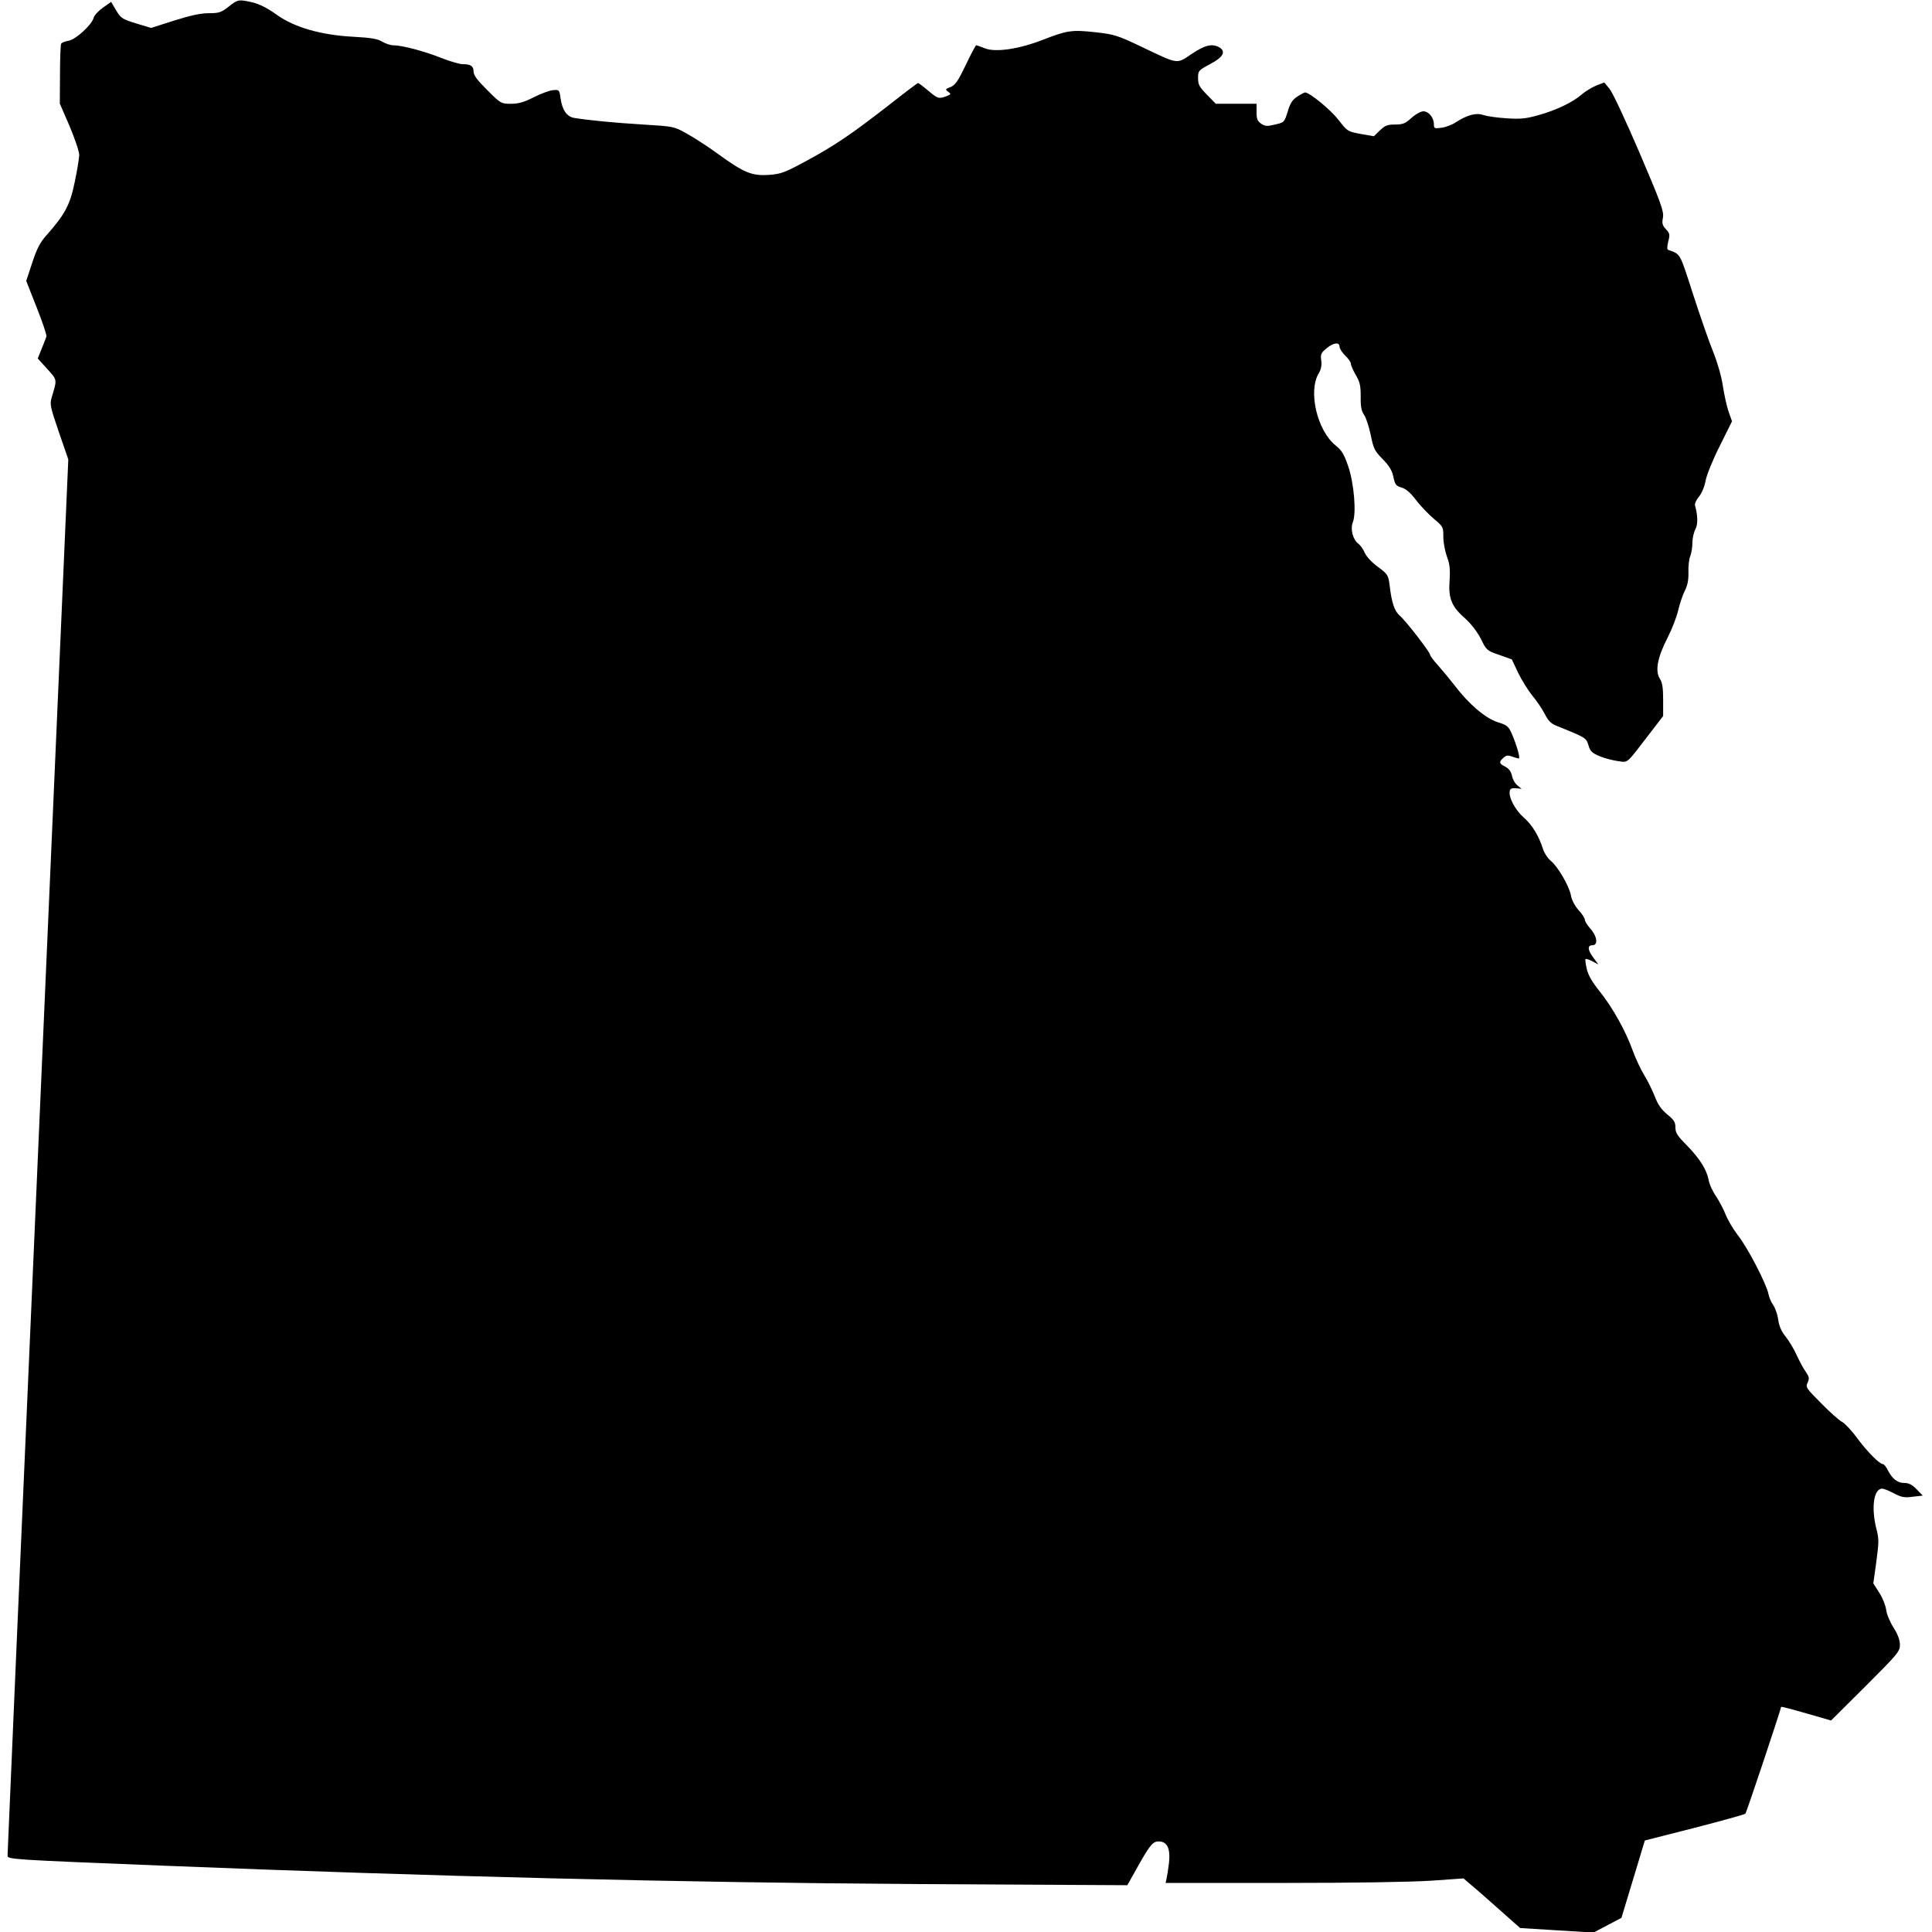
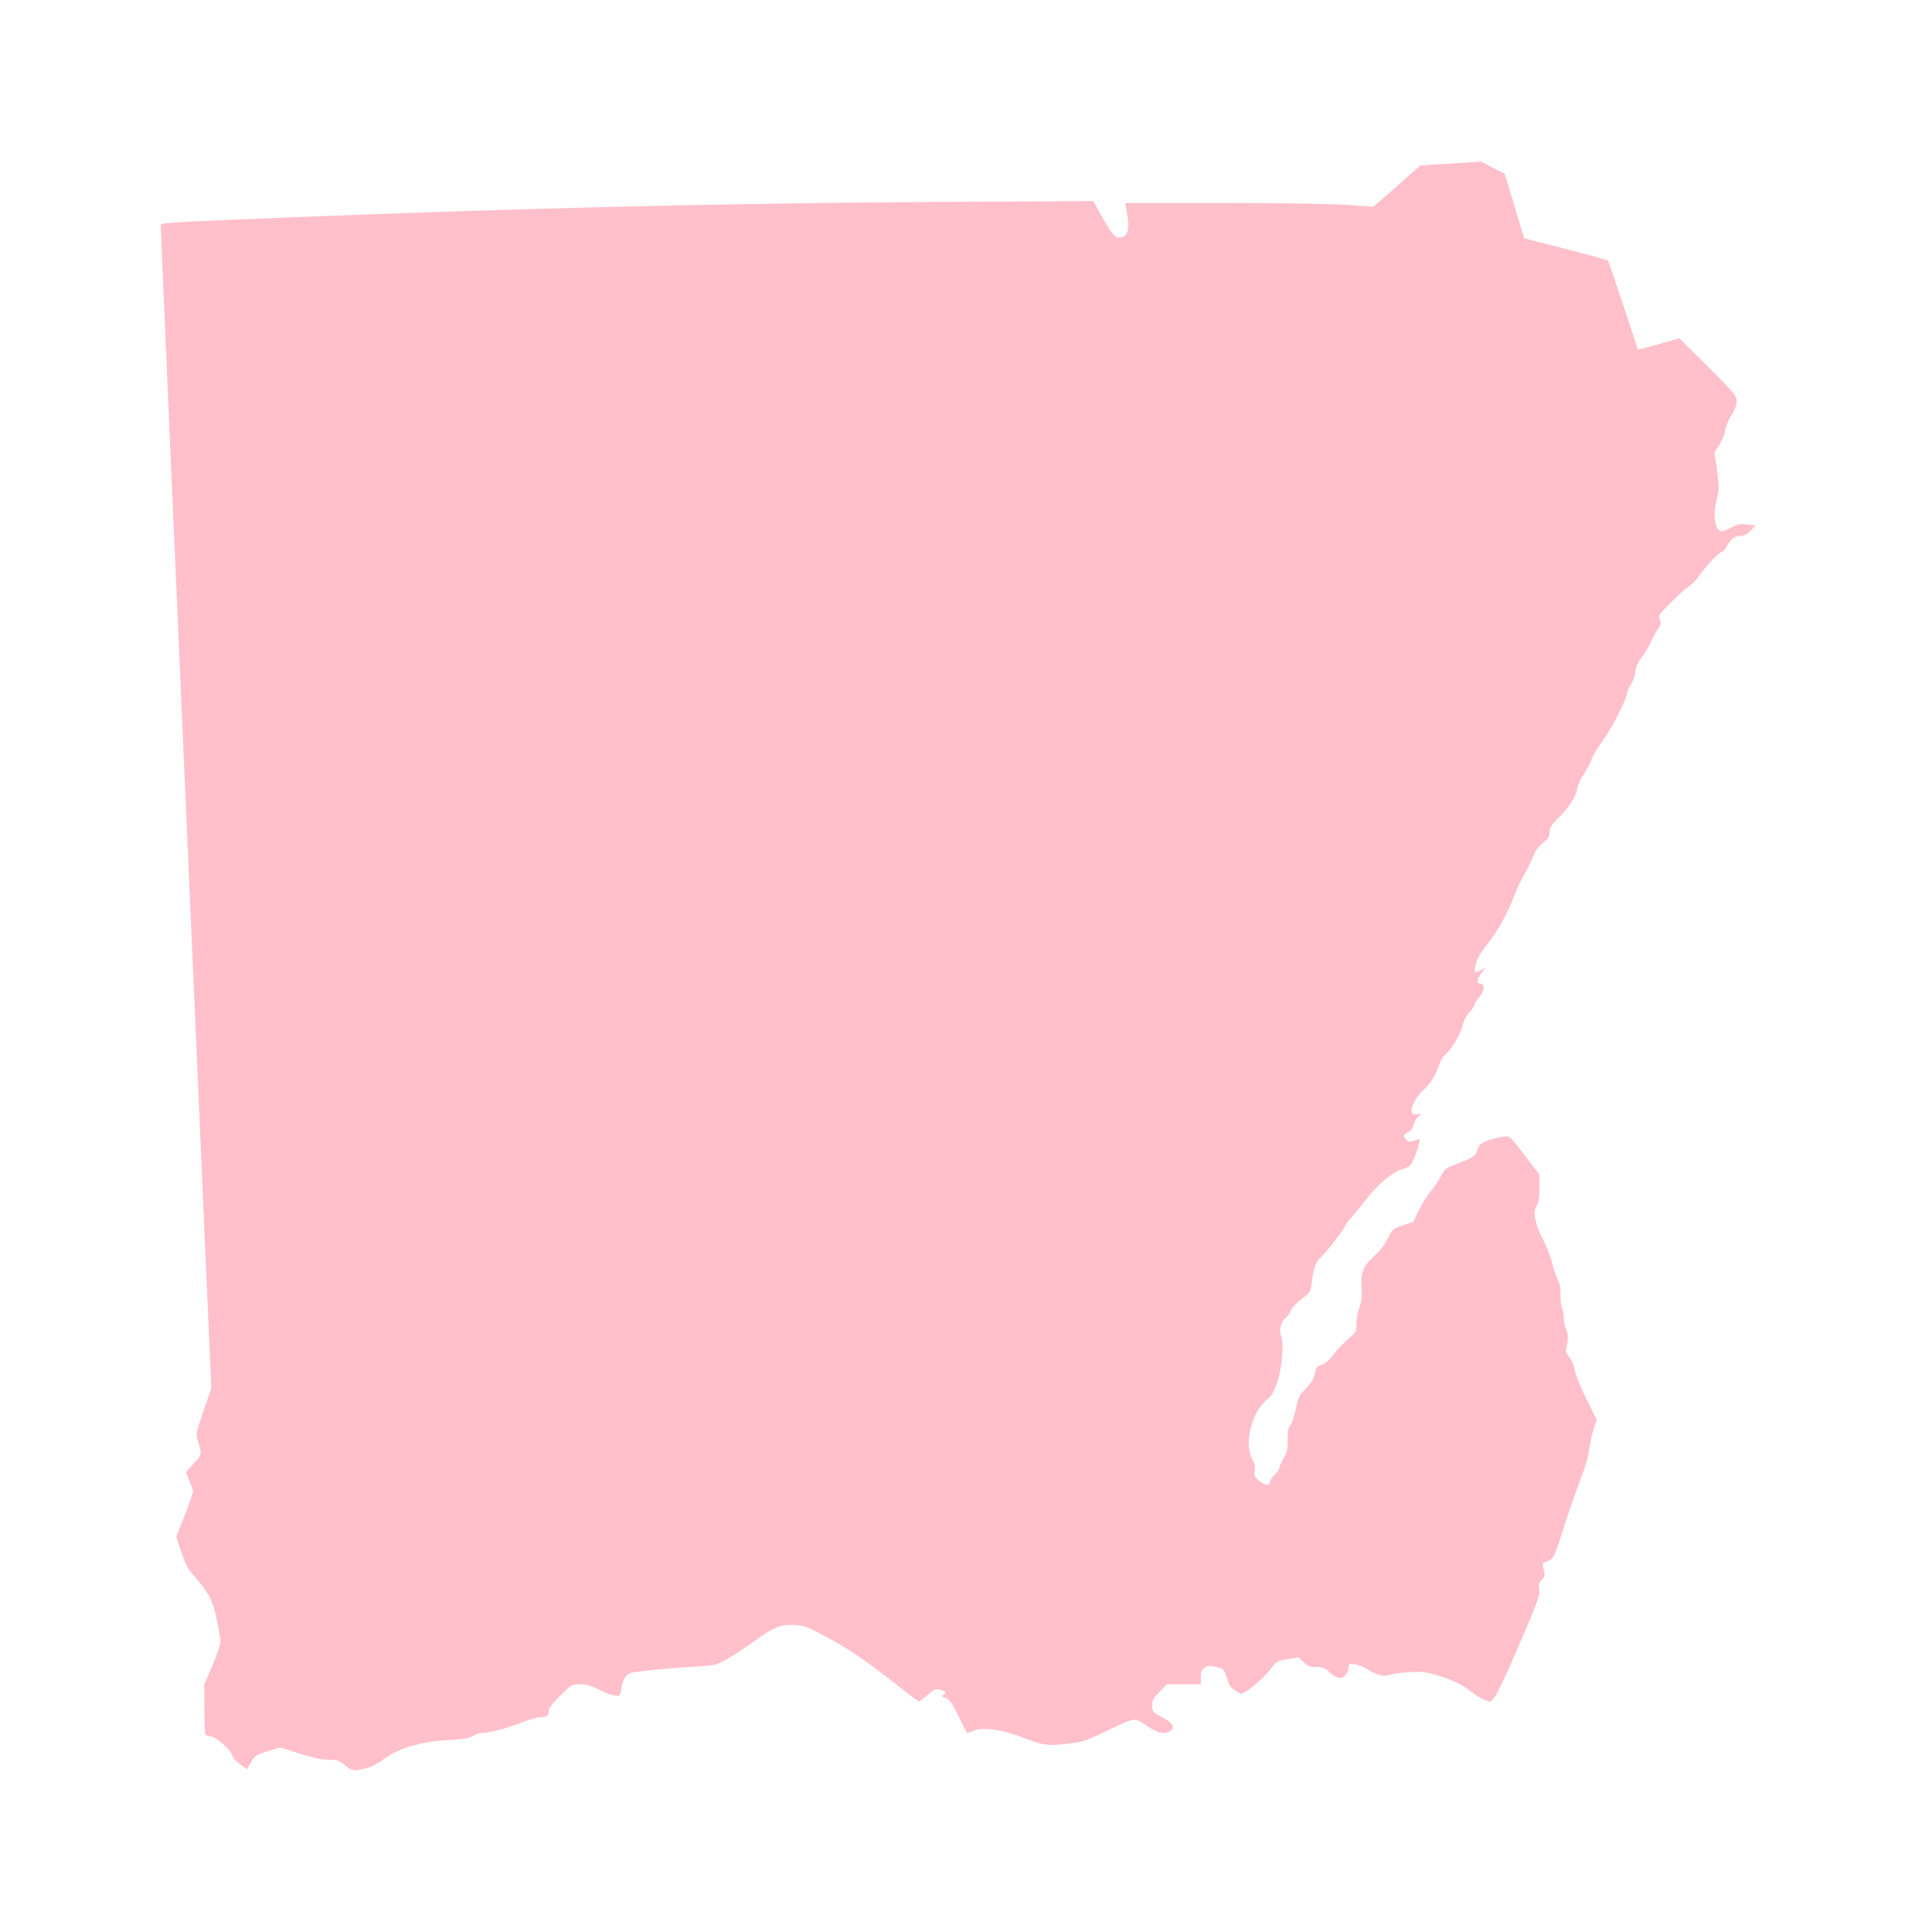
- <svg xmlns="http://www.w3.org/2000/svg" version="1.0" width="1024pt" height="1024pt" viewBox="0 0 1024 1024" preserveAspectRatio="xMidYMid meet">
-   <g transform="translate(0,1024) scale(0.1,-0.1)" fill="#000000" stroke="none">
-     <path d="M1211 10204 c-39 -30 -50 -34 -105 -34 -43 0 -97 -12 -183 -39 l-122 -39 -80 24 c-74 23 -81 28 -106 70 l-26 44 -44 -31 c-24 -17 -46 -41 -49 -54 -9 -36 -94 -114 -132 -121 -19 -3 -37 -10 -40 -16 -3 -5 -6 -78 -6 -163 l-1 -154 52 -120 c28 -67 51 -134 51 -153 -1 -18 -11 -83 -24 -143 -24 -120 -53 -173 -148 -280 -35 -39 -52 -71 -77 -147 l-32 -97 56 -142 c31 -78 54 -147 51 -153 -2 -6 -13 -35 -25 -64 l-21 -52 50 -55 c54 -60 53 -54 25 -148 -12 -40 -10 -49 37 -187 l50 -145 -161 -3690 c-89 -2030 -161 -3699 -161 -3710 0 -20 13 -21 813 -53 1447 -58 2761 -90 4007 -98 l1115 -6 40 71 c78 141 94 161 126 161 45 0 63 -36 55 -113 -4 -34 -10 -72 -13 -84 l-5 -23 618 0 c379 0 685 5 790 12 l171 12 35 -30 c20 -16 87 -75 150 -131 l115 -102 194 -12 195 -12 74 39 74 39 62 205 62 205 263 67 c144 37 266 71 270 75 6 7 189 554 189 566 0 3 60 -13 133 -34 l132 -38 183 182 c171 171 182 184 182 219 0 25 -11 55 -33 90 -19 29 -37 72 -40 96 -3 23 -19 64 -37 91 l-31 49 16 115 c14 105 14 121 0 175 -28 111 -14 212 31 212 8 0 36 -11 62 -25 40 -21 56 -24 100 -18 l53 6 -32 33 c-24 25 -42 34 -66 34 -36 0 -63 21 -88 69 -8 17 -20 31 -25 31 -18 0 -83 65 -136 137 -29 40 -66 79 -81 87 -16 8 -65 52 -111 99 -79 79 -83 85 -71 109 10 23 8 31 -10 57 -12 16 -33 56 -48 88 -14 32 -41 76 -59 99 -22 27 -35 56 -39 90 -4 27 -16 61 -26 76 -11 14 -22 41 -26 60 -10 52 -109 244 -162 311 -26 34 -55 84 -65 110 -10 26 -33 70 -51 97 -18 26 -36 65 -39 87 -11 54 -46 111 -115 182 -51 51 -61 67 -61 96 0 28 -8 40 -44 69 -31 26 -49 52 -65 94 -12 31 -37 82 -56 113 -19 31 -46 89 -61 130 -37 104 -107 229 -175 314 -41 51 -61 86 -69 120 -6 26 -9 50 -6 52 2 2 19 -3 36 -12 l32 -17 -26 35 c-31 41 -34 67 -6 67 31 0 26 46 -10 87 -16 18 -30 40 -30 48 0 8 -15 32 -34 52 -20 23 -36 54 -40 78 -9 49 -69 152 -107 183 -15 12 -33 39 -40 60 -23 72 -58 130 -103 169 -45 40 -81 107 -74 140 2 13 11 17 33 15 l30 -3 -22 18 c-13 10 -26 33 -29 51 -5 22 -16 38 -35 48 -34 17 -36 25 -10 48 14 13 24 14 45 6 15 -5 31 -10 36 -10 9 0 -11 71 -38 133 -17 38 -25 44 -76 60 -64 21 -153 97 -227 195 -24 31 -63 78 -86 104 -24 26 -43 52 -43 57 0 14 -130 182 -161 208 -28 24 -43 68 -54 163 -7 52 -10 57 -61 95 -32 23 -61 54 -70 74 -8 19 -23 40 -33 48 -30 21 -45 78 -31 114 20 48 7 208 -25 300 -21 61 -34 83 -66 108 -98 79 -147 288 -89 383 12 20 16 41 13 67 -5 33 -1 41 27 64 37 31 70 36 70 9 0 -10 14 -31 30 -47 17 -16 30 -35 30 -43 0 -9 12 -35 26 -60 22 -37 26 -56 26 -114 -1 -54 4 -77 18 -97 10 -14 26 -62 35 -106 15 -73 20 -84 63 -128 35 -36 50 -60 57 -94 9 -42 14 -48 43 -57 23 -6 47 -27 77 -66 24 -32 67 -76 95 -100 49 -41 50 -43 50 -96 0 -30 9 -76 19 -104 15 -40 18 -66 14 -128 -7 -95 11 -138 86 -203 29 -27 61 -68 80 -105 29 -60 32 -63 97 -85 l67 -24 33 -70 c18 -38 52 -92 74 -120 23 -27 53 -71 67 -98 18 -36 33 -52 61 -63 158 -64 159 -64 171 -104 9 -31 19 -41 59 -58 26 -11 70 -22 97 -26 57 -7 40 -21 171 149 l69 90 0 85 c0 64 -4 92 -17 112 -27 41 -13 114 40 217 24 47 50 114 57 147 8 34 23 80 35 103 15 30 20 58 19 99 -1 31 3 70 10 85 6 16 11 47 11 70 0 23 7 55 16 72 14 27 13 71 -2 126 -3 9 7 30 21 47 15 18 29 52 35 84 5 29 38 111 75 184 l65 131 -19 54 c-10 30 -23 91 -30 136 -7 48 -28 121 -50 176 -21 51 -69 189 -107 306 -72 224 -66 213 -131 236 -8 3 -8 14 -1 45 10 37 8 43 -12 65 -19 20 -22 31 -16 62 5 34 -9 74 -124 343 -72 168 -143 320 -159 339 l-28 34 -44 -17 c-23 -10 -58 -31 -76 -47 -47 -41 -134 -83 -228 -109 -66 -19 -95 -22 -170 -17 -49 3 -104 11 -122 17 -38 14 -86 1 -145 -37 -20 -14 -55 -27 -77 -30 -38 -5 -41 -4 -41 18 0 35 -27 69 -56 69 -13 0 -41 -15 -63 -35 -33 -30 -46 -35 -87 -35 -40 0 -53 -5 -80 -31 l-32 -31 -70 12 c-69 13 -70 13 -118 75 -42 54 -153 145 -177 145 -4 0 -23 -10 -41 -22 -26 -17 -38 -35 -51 -80 -18 -56 -18 -57 -67 -68 -41 -10 -52 -10 -73 4 -20 14 -25 25 -25 61 l0 45 -108 0 -108 0 -47 48 c-40 41 -47 53 -47 88 0 39 2 41 65 75 69 36 85 67 46 89 -38 20 -75 11 -145 -36 -82 -55 -66 -57 -272 41 -120 57 -138 63 -237 74 -126 14 -151 10 -277 -39 -127 -50 -254 -69 -310 -46 -22 9 -43 16 -46 16 -3 0 -28 -47 -55 -104 -41 -85 -55 -106 -80 -117 -29 -11 -30 -13 -14 -25 17 -12 16 -14 -9 -24 -41 -15 -46 -13 -97 30 -26 22 -50 40 -53 40 -3 0 -67 -48 -143 -108 -208 -162 -295 -221 -442 -301 -122 -66 -140 -73 -205 -78 -90 -6 -131 10 -269 110 -56 41 -132 90 -169 110 -66 37 -68 37 -230 47 -149 9 -283 22 -365 35 -39 7 -63 42 -72 104 -6 45 -7 46 -41 43 -19 -2 -65 -19 -102 -38 -51 -26 -80 -34 -120 -34 -52 0 -54 1 -125 72 -54 54 -73 79 -73 99 0 29 -15 39 -59 39 -15 0 -67 15 -115 34 -91 36 -206 66 -252 66 -15 0 -41 9 -58 19 -24 15 -58 21 -151 26 -174 9 -316 50 -410 118 -46 33 -89 55 -125 64 -75 17 -79 17 -129 -23z" />
-   </g>
+ <svg xmlns="http://www.w3.org/2000/svg" baseProfile="full" height="600px" version="1.1" viewBox="-980.22 -1032.197 12191.441 12299.165" width="595px">
+   <defs />
+   <path d="M 1211.0,10204.0 C 1172.0,10174.0 1161.0,10170.0 1106.0,10170.0 C 1063.0,10170.0 1009.0,10158.0 923.0,10131.0 L 801.0,10092.0 L 721.0,10116.0 C 647.0,10139.0 640.0,10144.0 615.0,10186.0 L 589.0,10230.0 L 545.0,10199.0 C 521.0,10182.0 499.0,10158.0 496.0,10145.0 C 487.0,10109.0 402.0,10031.0 364.0,10024.0 C 345.0,10021.0 327.0,10014.0 324.0,10008.0 C 321.0,10003.0 318.0,9930.0 318.0,9845.0 L 317.0,9691.0 L 369.0,9571.0 C 397.0,9504.0 420.0,9437.0 420.0,9418.0 C 419.0,9400.0 409.0,9335.0 396.0,9275.0 C 372.0,9155.0 343.0,9102.0 248.0,8995.0 C 213.0,8956.0 196.0,8924.0 171.0,8848.0 L 139.0,8751.0 L 195.0,8609.0 C 226.0,8531.0 249.0,8462.0 246.0,8456.0 C 244.0,8450.0 233.0,8421.0 221.0,8392.0 L 200.0,8340.0 L 250.0,8285.0 C 304.0,8225.0 303.0,8231.0 275.0,8137.0 C 263.0,8097.0 265.0,8088.0 312.0,7950.0 L 362.0,7805.0 L 201.0,4115.0 C 112.0,2085.0 40.0,416.0 40.0,405.0 C 40.0,385.0 53.0,384.0 853.0,352.0 C 2300.0,294.0 3614.0,262.0 4860.0,254.0 L 5975.0,248.0 L 6015.0,319.0 C 6093.0,460.0 6109.0,480.0 6141.0,480.0 C 6186.0,480.0 6204.0,444.0 6196.0,367.0 C 6192.0,333.0 6186.0,295.0 6183.0,283.0 L 6178.0,260.0 L 6796.0,260.0 C 7175.0,260.0 7481.0,265.0 7586.0,272.0 L 7757.0,284.0 L 7792.0,254.0 C 7812.0,238.0 7879.0,179.0 7942.0,123.0 L 8057.0,21.0 L 8251.0,9.0 L 8446.0,-3.0 L 8520.0,36.0 L 8594.0,75.0 L 8656.0,280.0 L 8718.0,485.0 L 8981.0,552.0 C 9125.0,589.0 9247.0,623.0 9251.0,627.0 C 9257.0,634.0 9440.0,1181.0 9440.0,1193.0 C 9440.0,1196.0 9500.0,1180.0 9573.0,1159.0 L 9705.0,1121.0 L 9888.0,1303.0 C 10059.0,1474.0 10070.0,1487.0 10070.0,1522.0 C 10070.0,1547.0 10059.0,1577.0 10037.0,1612.0 C 10018.0,1641.0 10000.0,1684.0 9997.0,1708.0 C 9994.0,1731.0 9978.0,1772.0 9960.0,1799.0 L 9929.0,1848.0 L 9945.0,1963.0 C 9959.0,2068.0 9959.0,2084.0 9945.0,2138.0 C 9917.0,2249.0 9931.0,2350.0 9976.0,2350.0 C 9984.0,2350.0 10012.0,2339.0 10038.0,2325.0 C 10078.0,2304.0 10094.0,2301.0 10138.0,2307.0 L 10191.0,2313.0 L 10159.0,2346.0 C 10135.0,2371.0 10117.0,2380.0 10093.0,2380.0 C 10057.0,2380.0 10030.0,2401.0 10005.0,2449.0 C 9997.0,2466.0 9985.0,2480.0 9980.0,2480.0 C 9962.0,2480.0 9897.0,2545.0 9844.0,2617.0 C 9815.0,2657.0 9778.0,2696.0 9763.0,2704.0 C 9747.0,2712.0 9698.0,2756.0 9652.0,2803.0 C 9573.0,2882.0 9569.0,2888.0 9581.0,2912.0 C 9591.0,2935.0 9589.0,2943.0 9571.0,2969.0 C 9559.0,2985.0 9538.0,3025.0 9523.0,3057.0 C 9509.0,3089.0 9482.0,3133.0 9464.0,3156.0 C 9442.0,3183.0 9429.0,3212.0 9425.0,3246.0 C 9421.0,3273.0 9409.0,3307.0 9399.0,3322.0 C 9388.0,3336.0 9377.0,3363.0 9373.0,3382.0 C 9363.0,3434.0 9264.0,3626.0 9211.0,3693.0 C 9185.0,3727.0 9156.0,3777.0 9146.0,3803.0 C 9136.0,3829.0 9113.0,3873.0 9095.0,3900.0 C 9077.0,3926.0 9059.0,3965.0 9056.0,3987.0 C 9045.0,4041.0 9010.0,4098.0 8941.0,4169.0 C 8890.0,4220.0 8880.0,4236.0 8880.0,4265.0 C 8880.0,4293.0 8872.0,4305.0 8836.0,4334.0 C 8805.0,4360.0 8787.0,4386.0 8771.0,4428.0 C 8759.0,4459.0 8734.0,4510.0 8715.0,4541.0 C 8696.0,4572.0 8669.0,4630.0 8654.0,4671.0 C 8617.0,4775.0 8547.0,4900.0 8479.0,4985.0 C 8438.0,5036.0 8418.0,5071.0 8410.0,5105.0 C 8404.0,5131.0 8401.0,5155.0 8404.0,5157.0 C 8406.0,5159.0 8423.0,5154.0 8440.0,5145.0 L 8472.0,5128.0 L 8446.0,5163.0 C 8415.0,5204.0 8412.0,5230.0 8440.0,5230.0 C 8471.0,5230.0 8466.0,5276.0 8430.0,5317.0 C 8414.0,5335.0 8400.0,5357.0 8400.0,5365.0 C 8400.0,5373.0 8385.0,5397.0 8366.0,5417.0 C 8346.0,5440.0 8330.0,5471.0 8326.0,5495.0 C 8317.0,5544.0 8257.0,5647.0 8219.0,5678.0 C 8204.0,5690.0 8186.0,5717.0 8179.0,5738.0 C 8156.0,5810.0 8121.0,5868.0 8076.0,5907.0 C 8031.0,5947.0 7995.0,6014.0 8002.0,6047.0 C 8004.0,6060.0 8013.0,6064.0 8035.0,6062.0 L 8065.0,6059.0 L 8043.0,6077.0 C 8030.0,6087.0 8017.0,6110.0 8014.0,6128.0 C 8009.0,6150.0 7998.0,6166.0 7979.0,6176.0 C 7945.0,6193.0 7943.0,6201.0 7969.0,6224.0 C 7983.0,6237.0 7993.0,6238.0 8014.0,6230.0 C 8029.0,6225.0 8045.0,6220.0 8050.0,6220.0 C 8059.0,6220.0 8039.0,6291.0 8012.0,6353.0 C 7995.0,6391.0 7987.0,6397.0 7936.0,6413.0 C 7872.0,6434.0 7783.0,6510.0 7709.0,6608.0 C 7685.0,6639.0 7646.0,6686.0 7623.0,6712.0 C 7599.0,6738.0 7580.0,6764.0 7580.0,6769.0 C 7580.0,6783.0 7450.0,6951.0 7419.0,6977.0 C 7391.0,7001.0 7376.0,7045.0 7365.0,7140.0 C 7358.0,7192.0 7355.0,7197.0 7304.0,7235.0 C 7272.0,7258.0 7243.0,7289.0 7234.0,7309.0 C 7226.0,7328.0 7211.0,7349.0 7201.0,7357.0 C 7171.0,7378.0 7156.0,7435.0 7170.0,7471.0 C 7190.0,7519.0 7177.0,7679.0 7145.0,7771.0 C 7124.0,7832.0 7111.0,7854.0 7079.0,7879.0 C 6981.0,7958.0 6932.0,8167.0 6990.0,8262.0 C 7002.0,8282.0 7006.0,8303.0 7003.0,8329.0 C 6998.0,8362.0 7002.0,8370.0 7030.0,8393.0 C 7067.0,8424.0 7100.0,8429.0 7100.0,8402.0 C 7100.0,8392.0 7114.0,8371.0 7130.0,8355.0 C 7147.0,8339.0 7160.0,8320.0 7160.0,8312.0 C 7160.0,8303.0 7172.0,8277.0 7186.0,8252.0 C 7208.0,8215.0 7212.0,8196.0 7212.0,8138.0 C 7211.0,8084.0 7216.0,8061.0 7230.0,8041.0 C 7240.0,8027.0 7256.0,7979.0 7265.0,7935.0 C 7280.0,7862.0 7285.0,7851.0 7328.0,7807.0 C 7363.0,7771.0 7378.0,7747.0 7385.0,7713.0 C 7394.0,7671.0 7399.0,7665.0 7428.0,7656.0 C 7451.0,7650.0 7475.0,7629.0 7505.0,7590.0 C 7529.0,7558.0 7572.0,7514.0 7600.0,7490.0 C 7649.0,7449.0 7650.0,7447.0 7650.0,7394.0 C 7650.0,7364.0 7659.0,7318.0 7669.0,7290.0 C 7684.0,7250.0 7687.0,7224.0 7683.0,7162.0 C 7676.0,7067.0 7694.0,7024.0 7769.0,6959.0 C 7798.0,6932.0 7830.0,6891.0 7849.0,6854.0 C 7878.0,6794.0 7881.0,6791.0 7946.0,6769.0 L 8013.0,6745.0 L 8046.0,6675.0 C 8064.0,6637.0 8098.0,6583.0 8120.0,6555.0 C 8143.0,6528.0 8173.0,6484.0 8187.0,6457.0 C 8205.0,6421.0 8220.0,6405.0 8248.0,6394.0 C 8406.0,6330.0 8407.0,6330.0 8419.0,6290.0 C 8428.0,6259.0 8438.0,6249.0 8478.0,6232.0 C 8504.0,6221.0 8548.0,6210.0 8575.0,6206.0 C 8632.0,6199.0 8615.0,6185.0 8746.0,6355.0 L 8815.0,6445.0 L 8815.0,6530.0 C 8815.0,6594.0 8811.0,6622.0 8798.0,6642.0 C 8771.0,6683.0 8785.0,6756.0 8838.0,6859.0 C 8862.0,6906.0 8888.0,6973.0 8895.0,7006.0 C 8903.0,7040.0 8918.0,7086.0 8930.0,7109.0 C 8945.0,7139.0 8950.0,7167.0 8949.0,7208.0 C 8948.0,7239.0 8952.0,7278.0 8959.0,7293.0 C 8965.0,7309.0 8970.0,7340.0 8970.0,7363.0 C 8970.0,7386.0 8977.0,7418.0 8986.0,7435.0 C 9000.0,7462.0 8999.0,7506.0 8984.0,7561.0 C 8981.0,7570.0 8991.0,7591.0 9005.0,7608.0 C 9020.0,7626.0 9034.0,7660.0 9040.0,7692.0 C 9045.0,7721.0 9078.0,7803.0 9115.0,7876.0 L 9180.0,8007.0 L 9161.0,8061.0 C 9151.0,8091.0 9138.0,8152.0 9131.0,8197.0 C 9124.0,8245.0 9103.0,8318.0 9081.0,8373.0 C 9060.0,8424.0 9012.0,8562.0 8974.0,8679.0 C 8902.0,8903.0 8908.0,8892.0 8843.0,8915.0 C 8835.0,8918.0 8835.0,8929.0 8842.0,8960.0 C 8852.0,8997.0 8850.0,9003.0 8830.0,9025.0 C 8811.0,9045.0 8808.0,9056.0 8814.0,9087.0 C 8819.0,9121.0 8805.0,9161.0 8690.0,9430.0 C 8618.0,9598.0 8547.0,9750.0 8531.0,9769.0 L 8503.0,9803.0 L 8459.0,9786.0 C 8436.0,9776.0 8401.0,9755.0 8383.0,9739.0 C 8336.0,9698.0 8249.0,9656.0 8155.0,9630.0 C 8089.0,9611.0 8060.0,9608.0 7985.0,9613.0 C 7936.0,9616.0 7881.0,9624.0 7863.0,9630.0 C 7825.0,9644.0 7777.0,9631.0 7718.0,9593.0 C 7698.0,9579.0 7663.0,9566.0 7641.0,9563.0 C 7603.0,9558.0 7600.0,9559.0 7600.0,9581.0 C 7600.0,9616.0 7573.0,9650.0 7544.0,9650.0 C 7531.0,9650.0 7503.0,9635.0 7481.0,9615.0 C 7448.0,9585.0 7435.0,9580.0 7394.0,9580.0 C 7354.0,9580.0 7341.0,9575.0 7314.0,9549.0 L 7282.0,9518.0 L 7212.0,9530.0 C 7143.0,9543.0 7142.0,9543.0 7094.0,9605.0 C 7052.0,9659.0 6941.0,9750.0 6917.0,9750.0 C 6913.0,9750.0 6894.0,9740.0 6876.0,9728.0 C 6850.0,9711.0 6838.0,9693.0 6825.0,9648.0 C 6807.0,9592.0 6807.0,9591.0 6758.0,9580.0 C 6717.0,9570.0 6706.0,9570.0 6685.0,9584.0 C 6665.0,9598.0 6660.0,9609.0 6660.0,9645.0 L 6660.0,9690.0 L 6552.0,9690.0 L 6444.0,9690.0 L 6397.0,9738.0 C 6357.0,9779.0 6350.0,9791.0 6350.0,9826.0 C 6350.0,9865.0 6352.0,9867.0 6415.0,9901.0 C 6484.0,9937.0 6500.0,9968.0 6461.0,9990.0 C 6423.0,10010.0 6386.0,10001.0 6316.0,9954.0 C 6234.0,9899.0 6250.0,9897.0 6044.0,9995.0 C 5924.0,10052.0 5906.0,10058.0 5807.0,10069.0 C 5681.0,10083.0 5656.0,10079.0 5530.0,10030.0 C 5403.0,9980.0 5276.0,9961.0 5220.0,9984.0 C 5198.0,9993.0 5177.0,10000.0 5174.0,10000.0 C 5171.0,10000.0 5146.0,9953.0 5119.0,9896.0 C 5078.0,9811.0 5064.0,9790.0 5039.0,9779.0 C 5010.0,9768.0 5009.0,9766.0 5025.0,9754.0 C 5042.0,9742.0 5041.0,9740.0 5016.0,9730.0 C 4975.0,9715.0 4970.0,9717.0 4919.0,9760.0 C 4893.0,9782.0 4869.0,9800.0 4866.0,9800.0 C 4863.0,9800.0 4799.0,9752.0 4723.0,9692.0 C 4515.0,9530.0 4428.0,9471.0 4281.0,9391.0 C 4159.0,9325.0 4141.0,9318.0 4076.0,9313.0 C 3986.0,9307.0 3945.0,9323.0 3807.0,9423.0 C 3751.0,9464.0 3675.0,9513.0 3638.0,9533.0 C 3572.0,9570.0 3570.0,9570.0 3408.0,9580.0 C 3259.0,9589.0 3125.0,9602.0 3043.0,9615.0 C 3004.0,9622.0 2980.0,9657.0 2971.0,9719.0 C 2965.0,9764.0 2964.0,9765.0 2930.0,9762.0 C 2911.0,9760.0 2865.0,9743.0 2828.0,9724.0 C 2777.0,9698.0 2748.0,9690.0 2708.0,9690.0 C 2656.0,9690.0 2654.0,9691.0 2583.0,9762.0 C 2529.0,9816.0 2510.0,9841.0 2510.0,9861.0 C 2510.0,9890.0 2495.0,9900.0 2451.0,9900.0 C 2436.0,9900.0 2384.0,9915.0 2336.0,9934.0 C 2245.0,9970.0 2130.0,10000.0 2084.0,10000.0 C 2069.0,10000.0 2043.0,10009.0 2026.0,10019.0 C 2002.0,10034.0 1968.0,10040.0 1875.0,10045.0 C 1701.0,10054.0 1559.0,10095.0 1465.0,10163.0 C 1419.0,10196.0 1376.0,10218.0 1340.0,10227.0 C 1265.0,10244.0 1261.0,10244.0 1211.0,10204.0" fill="pink" />
</svg>
